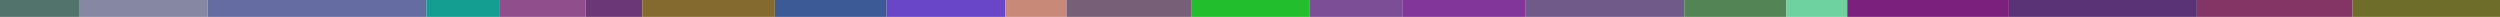
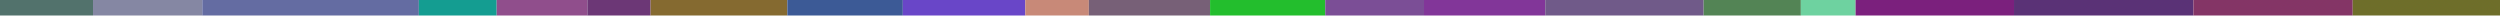
- <svg xmlns="http://www.w3.org/2000/svg" width="14803" height="100" viewBox="0 0 14803 100" preserveAspectRatio="none">
-   <rect x="0" y="0" width="468" height="100" fill="rgb(82,114,108)" />
-   <rect x="468" y="0" width="762" height="100" fill="rgb(133,135,163)" />
-   <rect x="1230" y="0" width="1295" height="100" fill="rgb(100,108,162)" />
-   <rect x="2525" y="0" width="435" height="100" fill="rgb(20,157,145)" />
-   <rect x="2960" y="0" width="508" height="100" fill="rgb(144,78,140)" />
-   <rect x="3468" y="0" width="335" height="100" fill="rgb(108,55,118)" />
-   <rect x="3803" y="0" width="785" height="100" fill="rgb(133,106,48)" />
-   <rect x="4588" y="0" width="662" height="100" fill="rgb(60,90,150)" />
-   <rect x="5250" y="0" width="703" height="100" fill="rgb(105,70,200)" />
-   <rect x="5953" y="0" width="362" height="100" fill="rgb(200,137,120)" />
-   <rect x="6315" y="0" width="738" height="100" fill="rgb(119,96,119)" />
-   <rect x="7053" y="0" width="702" height="100" fill="rgb(35,190,45)" />
-   <rect x="7755" y="0" width="548" height="100" fill="rgb(123,78,150)" />
-   <rect x="8303" y="0" width="728" height="100" fill="rgb(130,54,153)" />
-   <rect x="9031" y="0" width="942" height="100" fill="rgb(112,90,137)" />
-   <rect x="9973" y="0" width="605" height="100" fill="rgb(83,132,85)" />
-   <rect x="10578" y="0" width="360" height="100" fill="rgb(110,210,160)" />
-   <rect x="10938" y="0" width="957" height="100" fill="rgb(123,32,125)" />
-   <rect x="11895" y="0" width="1113" height="100" fill="rgb(90,50,118)" />
-   <rect x="13008" y="0" width="922" height="100" fill="rgb(132,53,102)" />
-   <rect x="13930" y="0" width="873" height="100" fill="rgb(110,110,42)" />
+ <svg xmlns="http://www.w3.org/2000/svg" width="16127" height="100" viewBox="0 0 16127 100" preserveAspectRatio="none">
+   <rect x="0" y="0" width="600" height="100" fill="rgb(82,114,108)" />
+   <rect x="600" y="0" width="705" height="100" fill="rgb(133,135,163)" />
+   <rect x="1305" y="0" width="1397" height="100" fill="rgb(100,108,162)" />
+   <rect x="2702" y="0" width="502" height="100" fill="rgb(20,157,145)" />
+   <rect x="3204" y="0" width="585" height="100" fill="rgb(144,78,140)" />
+   <rect x="3789" y="0" width="408" height="100" fill="rgb(108,55,118)" />
+   <rect x="4197" y="0" width="882" height="100" fill="rgb(133,106,48)" />
+   <rect x="5079" y="0" width="745" height="100" fill="rgb(60,90,150)" />
+   <rect x="5824" y="0" width="790" height="100" fill="rgb(105,70,200)" />
+   <rect x="6614" y="0" width="410" height="100" fill="rgb(200,137,120)" />
+   <rect x="7024" y="0" width="782" height="100" fill="rgb(119,96,119)" />
+   <rect x="7806" y="0" width="743" height="100" fill="rgb(35,190,45)" />
+   <rect x="8549" y="0" width="637" height="100" fill="rgb(123,78,150)" />
+   <rect x="9186" y="0" width="782" height="100" fill="rgb(130,54,153)" />
+   <rect x="9968" y="0" width="1022" height="100" fill="rgb(112,90,137)" />
+   <rect x="10990" y="0" width="627" height="100" fill="rgb(83,132,85)" />
+   <rect x="11617" y="0" width="353" height="100" fill="rgb(110,210,160)" />
+   <rect x="11970" y="0" width="1022" height="100" fill="rgb(123,32,125)" />
+   <rect x="12992" y="0" width="1157" height="100" fill="rgb(90,50,118)" />
+   <rect x="14149" y="0" width="1028" height="100" fill="rgb(132,53,102)" />
+   <rect x="15177" y="0" width="950" height="100" fill="rgb(110,110,42)" />
</svg>
